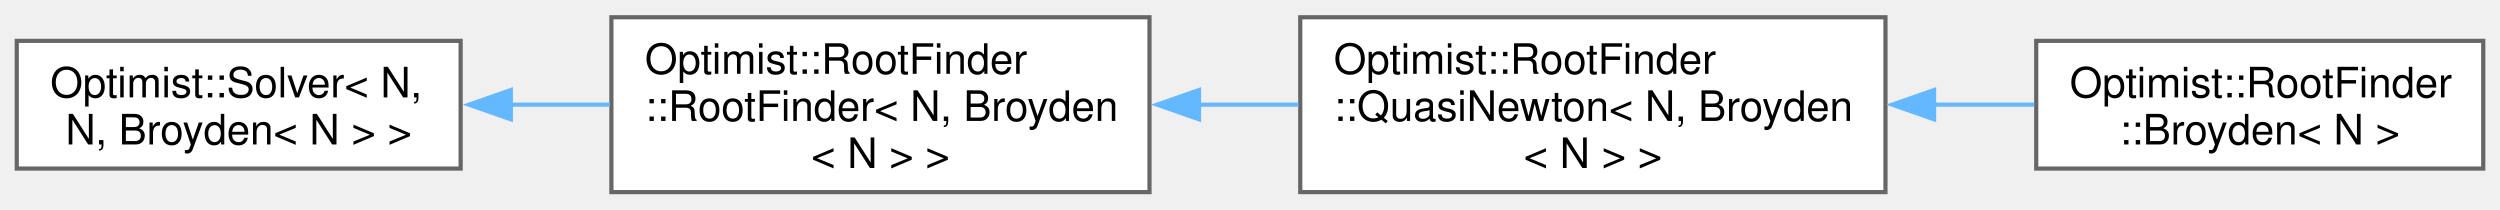
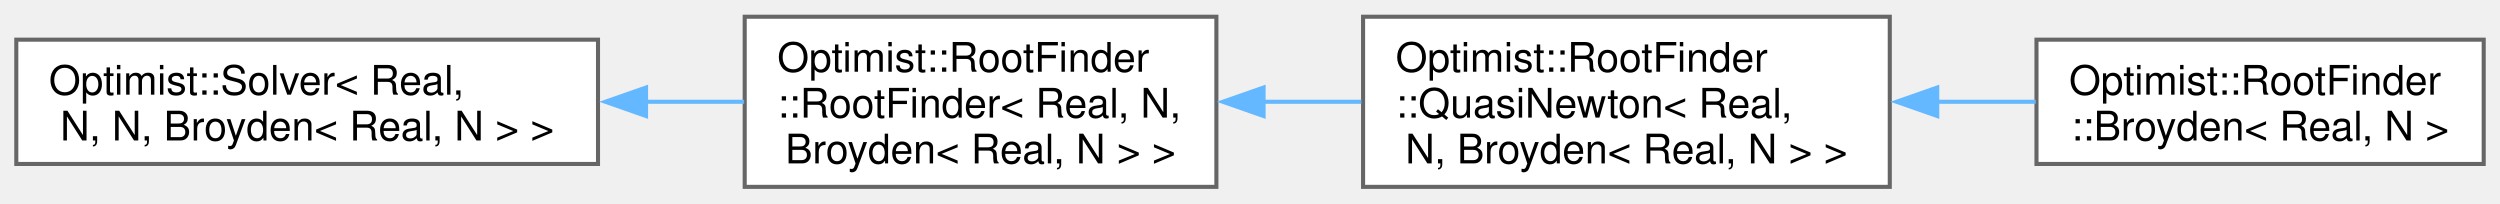
- <svg xmlns="http://www.w3.org/2000/svg" xmlns:xlink="http://www.w3.org/1999/xlink" width="597pt" height="50pt" viewBox="0.00 0.00 597.00 49.75">
+ <svg xmlns="http://www.w3.org/2000/svg" xmlns:xlink="http://www.w3.org/1999/xlink" width="614pt" height="50pt" viewBox="0.00 0.00 613.50 49.75">
  <g id="graph0" class="graph" transform="scale(1 1) rotate(0) translate(4 45.75)">
    <g id="Node000000" class="node">
      <g id="a_Node000000">
        <a xlink:href="class_optimist_1_1_solver.html" target="_top" xlink:title=" ">
-           <polygon fill="white" stroke="#666666" points="106,-36.12 0,-36.12 0,-5.62 106,-5.62 106,-36.12" />
-           <text text-anchor="start" x="8" y="-22.62" font-family="Helvetica,sans-Serif" font-size="10.00">Optimist::Solver&lt; N,</text>
-           <text text-anchor="middle" x="53" y="-11.38" font-family="Helvetica,sans-Serif" font-size="10.00"> N, Broyden&lt; N &gt; &gt;</text>
+           <polygon fill="white" stroke="#666666" points="142.75,-36.12 0,-36.12 0,-5.62 142.75,-5.62 142.75,-36.12" />
+           <text text-anchor="start" x="8" y="-22.62" font-family="Helvetica,sans-Serif" font-size="10.00">Optimist::Solver&lt; Real,</text>
+           <text text-anchor="middle" x="71.38" y="-11.38" font-family="Helvetica,sans-Serif" font-size="10.00"> N, N, Broyden&lt; Real, N &gt; &gt;</text>
        </a>
      </g>
    </g>
    <g id="Node000001" class="node">
      <g id="a_Node000001">
        <a xlink:href="class_optimist_1_1_root_finder_1_1_root_finder.html" target="_top" xlink:title=" ">
-           <polygon fill="white" stroke="#666666" points="270.5,-41.75 142,-41.75 142,0 270.5,0 270.5,-41.75" />
-           <text text-anchor="start" x="150" y="-28.25" font-family="Helvetica,sans-Serif" font-size="10.00">Optimist::RootFinder</text>
-           <text text-anchor="start" x="150" y="-17" font-family="Helvetica,sans-Serif" font-size="10.00">::RootFinder&lt; N, Broyden</text>
-           <text text-anchor="middle" x="206.25" y="-5.75" font-family="Helvetica,sans-Serif" font-size="10.00">&lt; N &gt; &gt;</text>
+           <polygon fill="white" stroke="#666666" points="294.5,-41.75 178.75,-41.75 178.75,0 294.5,0 294.5,-41.75" />
+           <text text-anchor="start" x="186.75" y="-28.25" font-family="Helvetica,sans-Serif" font-size="10.00">Optimist::RootFinder</text>
+           <text text-anchor="start" x="186.75" y="-17" font-family="Helvetica,sans-Serif" font-size="10.00">::RootFinder&lt; Real, N,</text>
+           <text text-anchor="middle" x="236.62" y="-5.75" font-family="Helvetica,sans-Serif" font-size="10.00"> Broyden&lt; Real, N &gt; &gt;</text>
        </a>
      </g>
    </g>
-     <g id="edge48_Node000000_Node000001" class="edge">
-       <g id="a_edge48_Node000000_Node000001">
+     <g id="edge53_Node000000_Node000001" class="edge">
+       <g id="a_edge53_Node000000_Node000001">
        <a xlink:title=" ">
-           <path fill="none" stroke="#63b8ff" d="M117.85,-20.88C125.73,-20.88 133.79,-20.88 141.66,-20.88" />
-           <polygon fill="#63b8ff" stroke="#63b8ff" points="117.99,-17.38 107.99,-20.88 117.99,-24.38 117.99,-17.38" />
+           <path fill="none" stroke="#63b8ff" d="M154.52,-20.88C162.67,-20.88 170.81,-20.88 178.62,-20.88" />
+           <polygon fill="#63b8ff" stroke="#63b8ff" points="154.54,-17.38 144.54,-20.88 154.54,-24.38 154.54,-17.38" />
        </a>
      </g>
    </g>
    <g id="Node000002" class="node">
      <g id="a_Node000002">
        <a xlink:href="class_optimist_1_1_root_finder_1_1_quasi_newton.html" target="_top" xlink:title=" ">
-           <polygon fill="white" stroke="#666666" points="446.25,-41.75 306.5,-41.75 306.5,0 446.25,0 446.25,-41.75" />
-           <text text-anchor="start" x="314.5" y="-28.25" font-family="Helvetica,sans-Serif" font-size="10.00">Optimist::RootFinder</text>
-           <text text-anchor="start" x="314.5" y="-17" font-family="Helvetica,sans-Serif" font-size="10.00">::QuasiNewton&lt; N, Broyden</text>
-           <text text-anchor="middle" x="376.38" y="-5.75" font-family="Helvetica,sans-Serif" font-size="10.00">&lt; N &gt; &gt;</text>
+           <polygon fill="white" stroke="#666666" points="459.75,-41.75 330.5,-41.75 330.5,0 459.75,0 459.75,-41.75" />
+           <text text-anchor="start" x="338.5" y="-28.25" font-family="Helvetica,sans-Serif" font-size="10.00">Optimist::RootFinder</text>
+           <text text-anchor="start" x="338.5" y="-17" font-family="Helvetica,sans-Serif" font-size="10.00">::QuasiNewton&lt; Real,</text>
+           <text text-anchor="middle" x="395.12" y="-5.75" font-family="Helvetica,sans-Serif" font-size="10.00"> N, Broyden&lt; Real, N &gt; &gt;</text>
        </a>
      </g>
    </g>
-     <g id="edge49_Node000001_Node000002" class="edge">
-       <g id="a_edge49_Node000001_Node000002">
+     <g id="edge54_Node000001_Node000002" class="edge">
+       <g id="a_edge54_Node000001_Node000002">
        <a xlink:title=" ">
-           <path fill="none" stroke="#63b8ff" d="M282.31,-20.88C290.23,-20.88 298.25,-20.88 306.1,-20.88" />
-           <polygon fill="#63b8ff" stroke="#63b8ff" points="282.32,-17.38 272.32,-20.88 282.32,-24.38 282.32,-17.38" />
+           <path fill="none" stroke="#63b8ff" d="M305.82,-20.88C313.88,-20.88 322.08,-20.88 330.07,-20.88" />
+           <polygon fill="#63b8ff" stroke="#63b8ff" points="306.08,-17.38 296.08,-20.88 306.08,-24.38 306.08,-17.38" />
        </a>
      </g>
    </g>
    <g id="Node000003" class="node">
      <g id="a_Node000003">
        <a xlink:href="class_optimist_1_1_root_finder_1_1_broyden.html" target="_top" xlink:title="Class container for the Broyden's method.">
-           <polygon fill="white" stroke="#666666" points="589,-36.12 482.25,-36.12 482.25,-5.62 589,-5.62 589,-36.12" />
-           <text text-anchor="start" x="490.25" y="-22.62" font-family="Helvetica,sans-Serif" font-size="10.00">Optimist::RootFinder</text>
-           <text text-anchor="middle" x="535.62" y="-11.38" font-family="Helvetica,sans-Serif" font-size="10.00">::Broyden&lt; N &gt;</text>
+           <polygon fill="white" stroke="#666666" points="605.5,-36.12 495.75,-36.12 495.75,-5.62 605.5,-5.62 605.5,-36.12" />
+           <text text-anchor="start" x="503.75" y="-22.62" font-family="Helvetica,sans-Serif" font-size="10.00">Optimist::RootFinder</text>
+           <text text-anchor="middle" x="550.62" y="-11.38" font-family="Helvetica,sans-Serif" font-size="10.00">::Broyden&lt; Real, N &gt;</text>
        </a>
      </g>
    </g>
-     <g id="edge50_Node000002_Node000003" class="edge">
-       <g id="a_edge50_Node000002_Node000003">
+     <g id="edge55_Node000002_Node000003" class="edge">
+       <g id="a_edge55_Node000002_Node000003">
        <a xlink:title=" ">
-           <path fill="none" stroke="#63b8ff" d="M457.82,-20.88C465.95,-20.88 474.05,-20.88 481.78,-20.88" />
-           <polygon fill="#63b8ff" stroke="#63b8ff" points="457.86,-17.38 447.86,-20.88 457.86,-24.38 457.86,-17.38" />
+           <path fill="none" stroke="#63b8ff" d="M471.38,-20.88C479.55,-20.88 487.73,-20.88 495.57,-20.88" />
+           <polygon fill="#63b8ff" stroke="#63b8ff" points="471.4,-17.38 461.4,-20.88 471.4,-24.38 471.4,-17.38" />
        </a>
      </g>
    </g>
  </g>
</svg>
